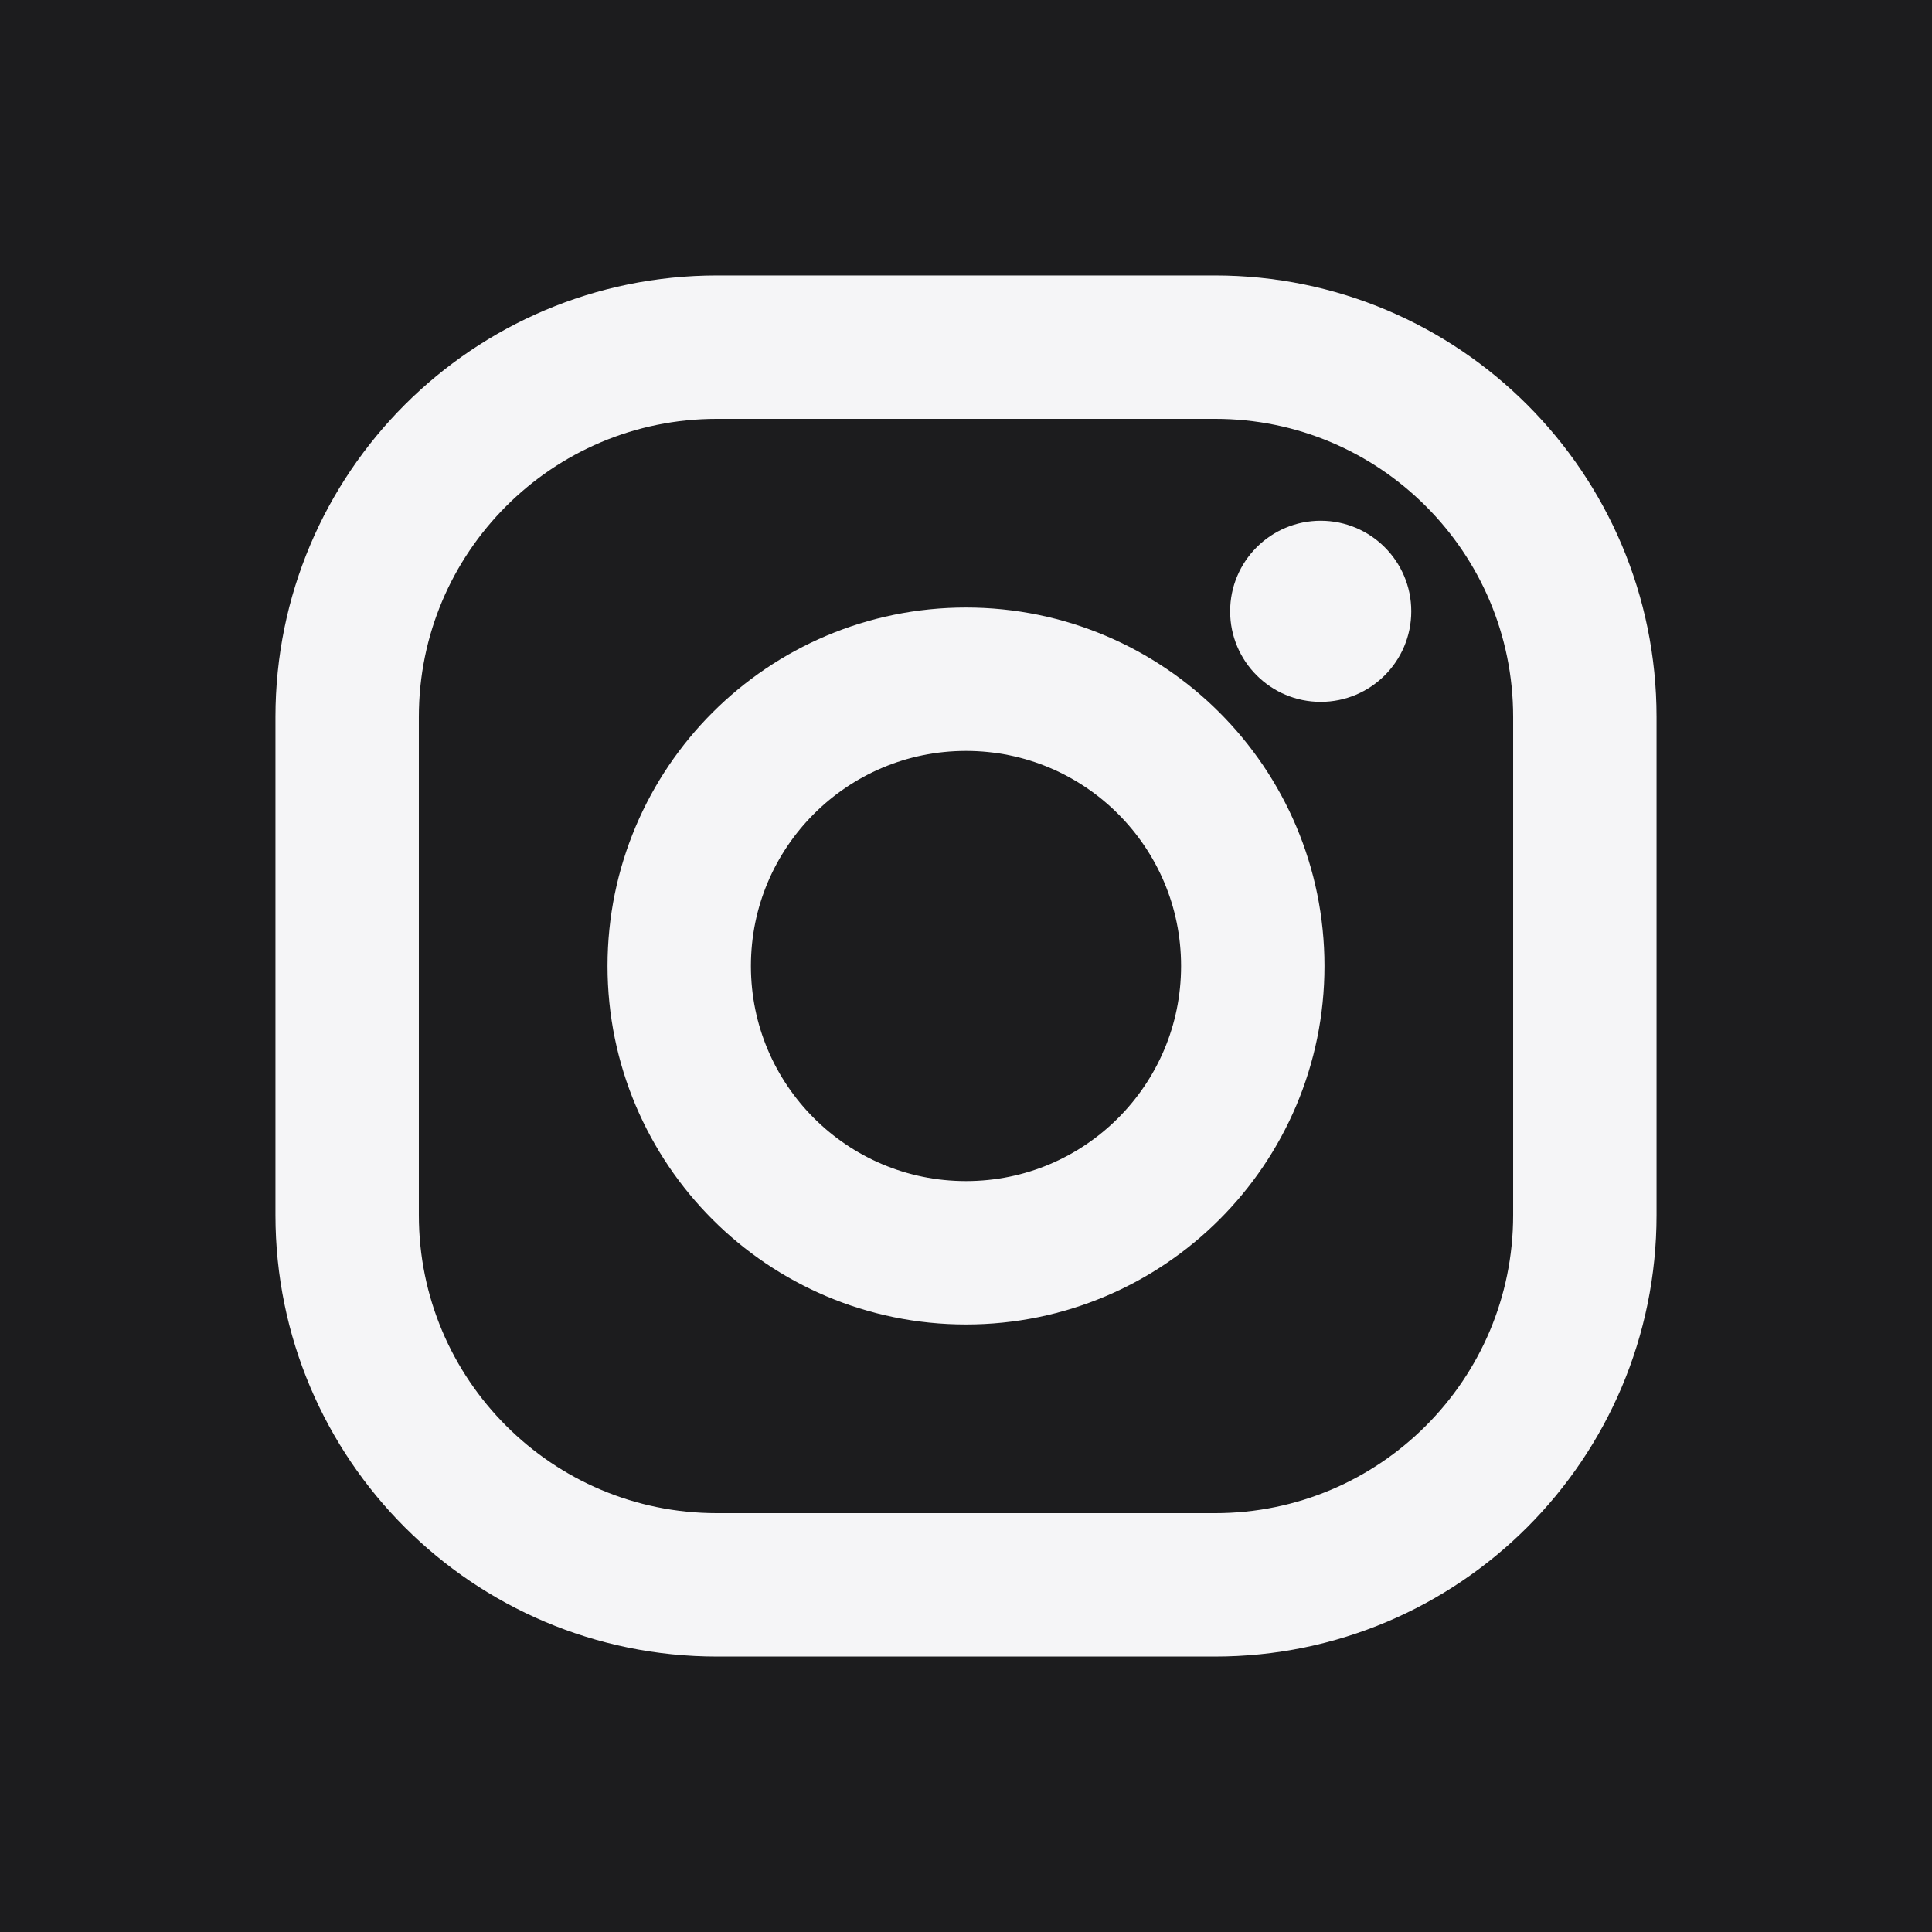
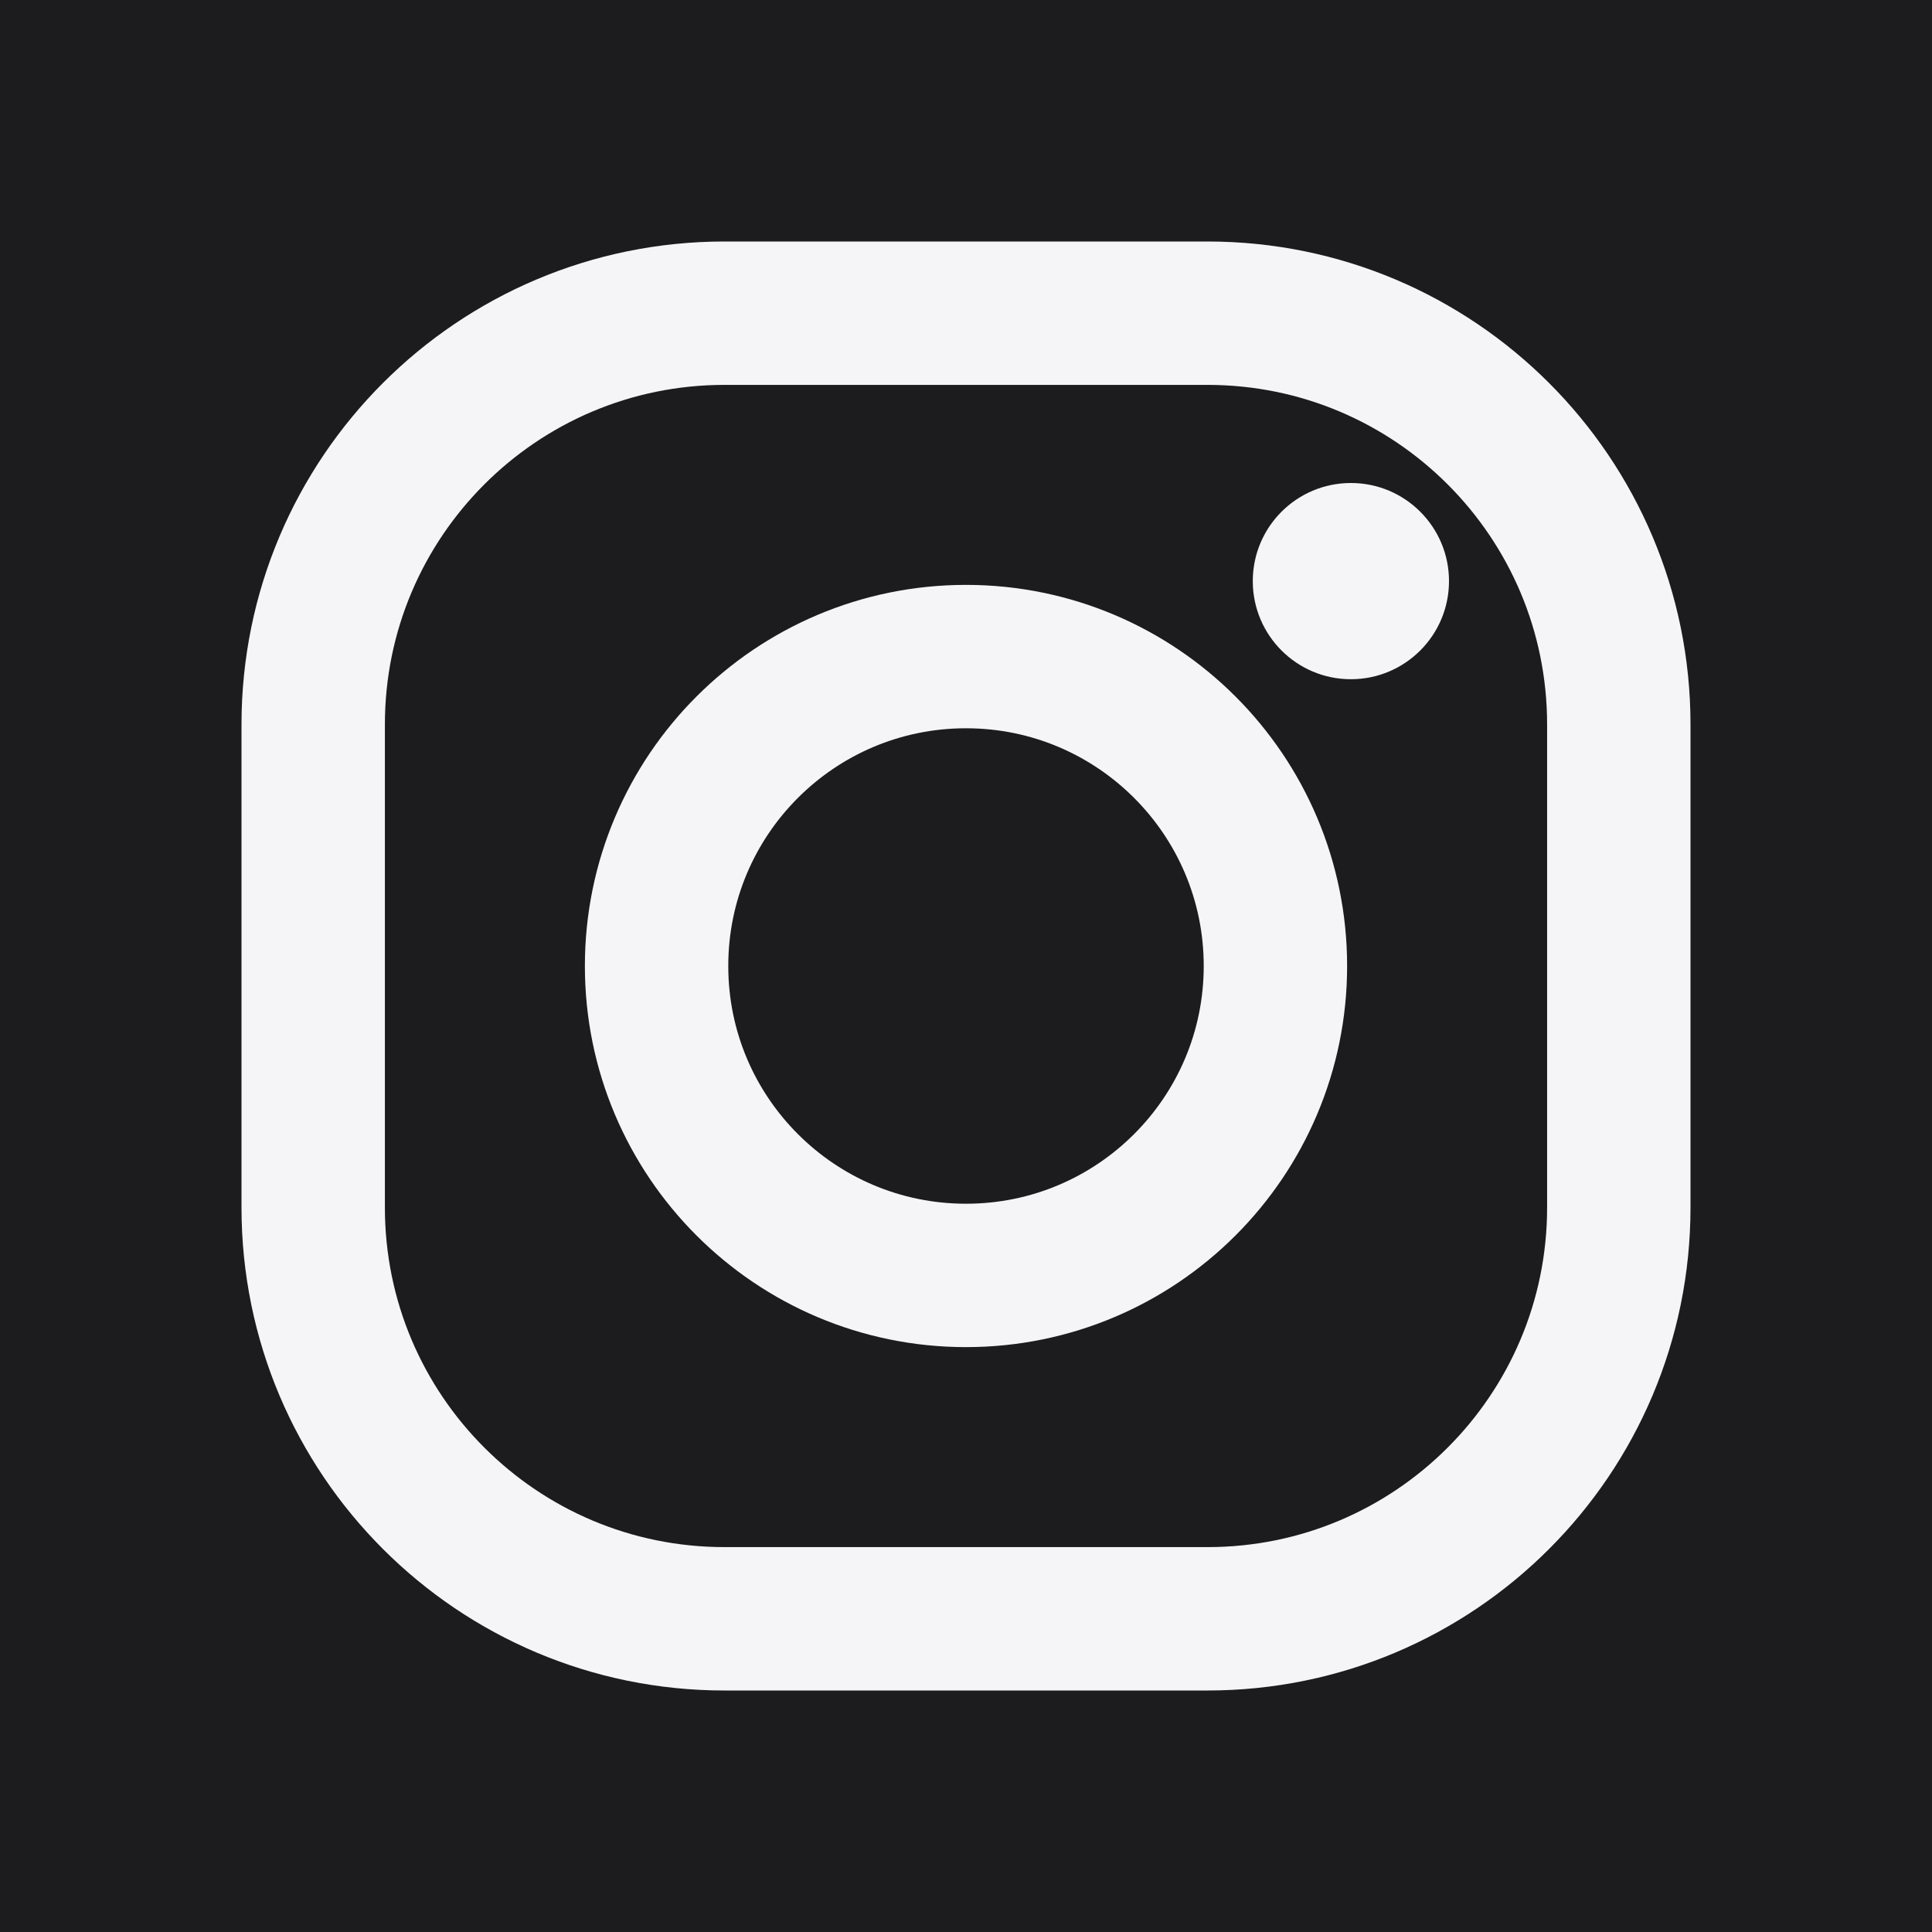
<svg xmlns="http://www.w3.org/2000/svg" width="1024" height="1024" viewBox="0 0 1024 1024">
  <rect width="1024" height="1024" fill="#1c1c1e" />
-   <rect x="184" y="184" width="656" height="656" rx="196" fill="none" stroke="#f5f5f7" stroke-width="76" />
-   <circle cx="512" cy="512" r="152" fill="none" stroke="#f5f5f7" stroke-width="76" />
-   <circle cx="700" cy="324" r="48" fill="#f5f5f7" />
+   <g fill="none" stroke="#f5f5f7" stroke-width="76" stroke-linecap="round" stroke-linejoin="round">
+     <rect x="166" y="166" width="692" height="692" rx="218" />
+     <circle cx="512" cy="512" r="164" />
+   </g>
+   <circle cx="716" cy="308" r="52" fill="#f5f5f7" />
</svg>
